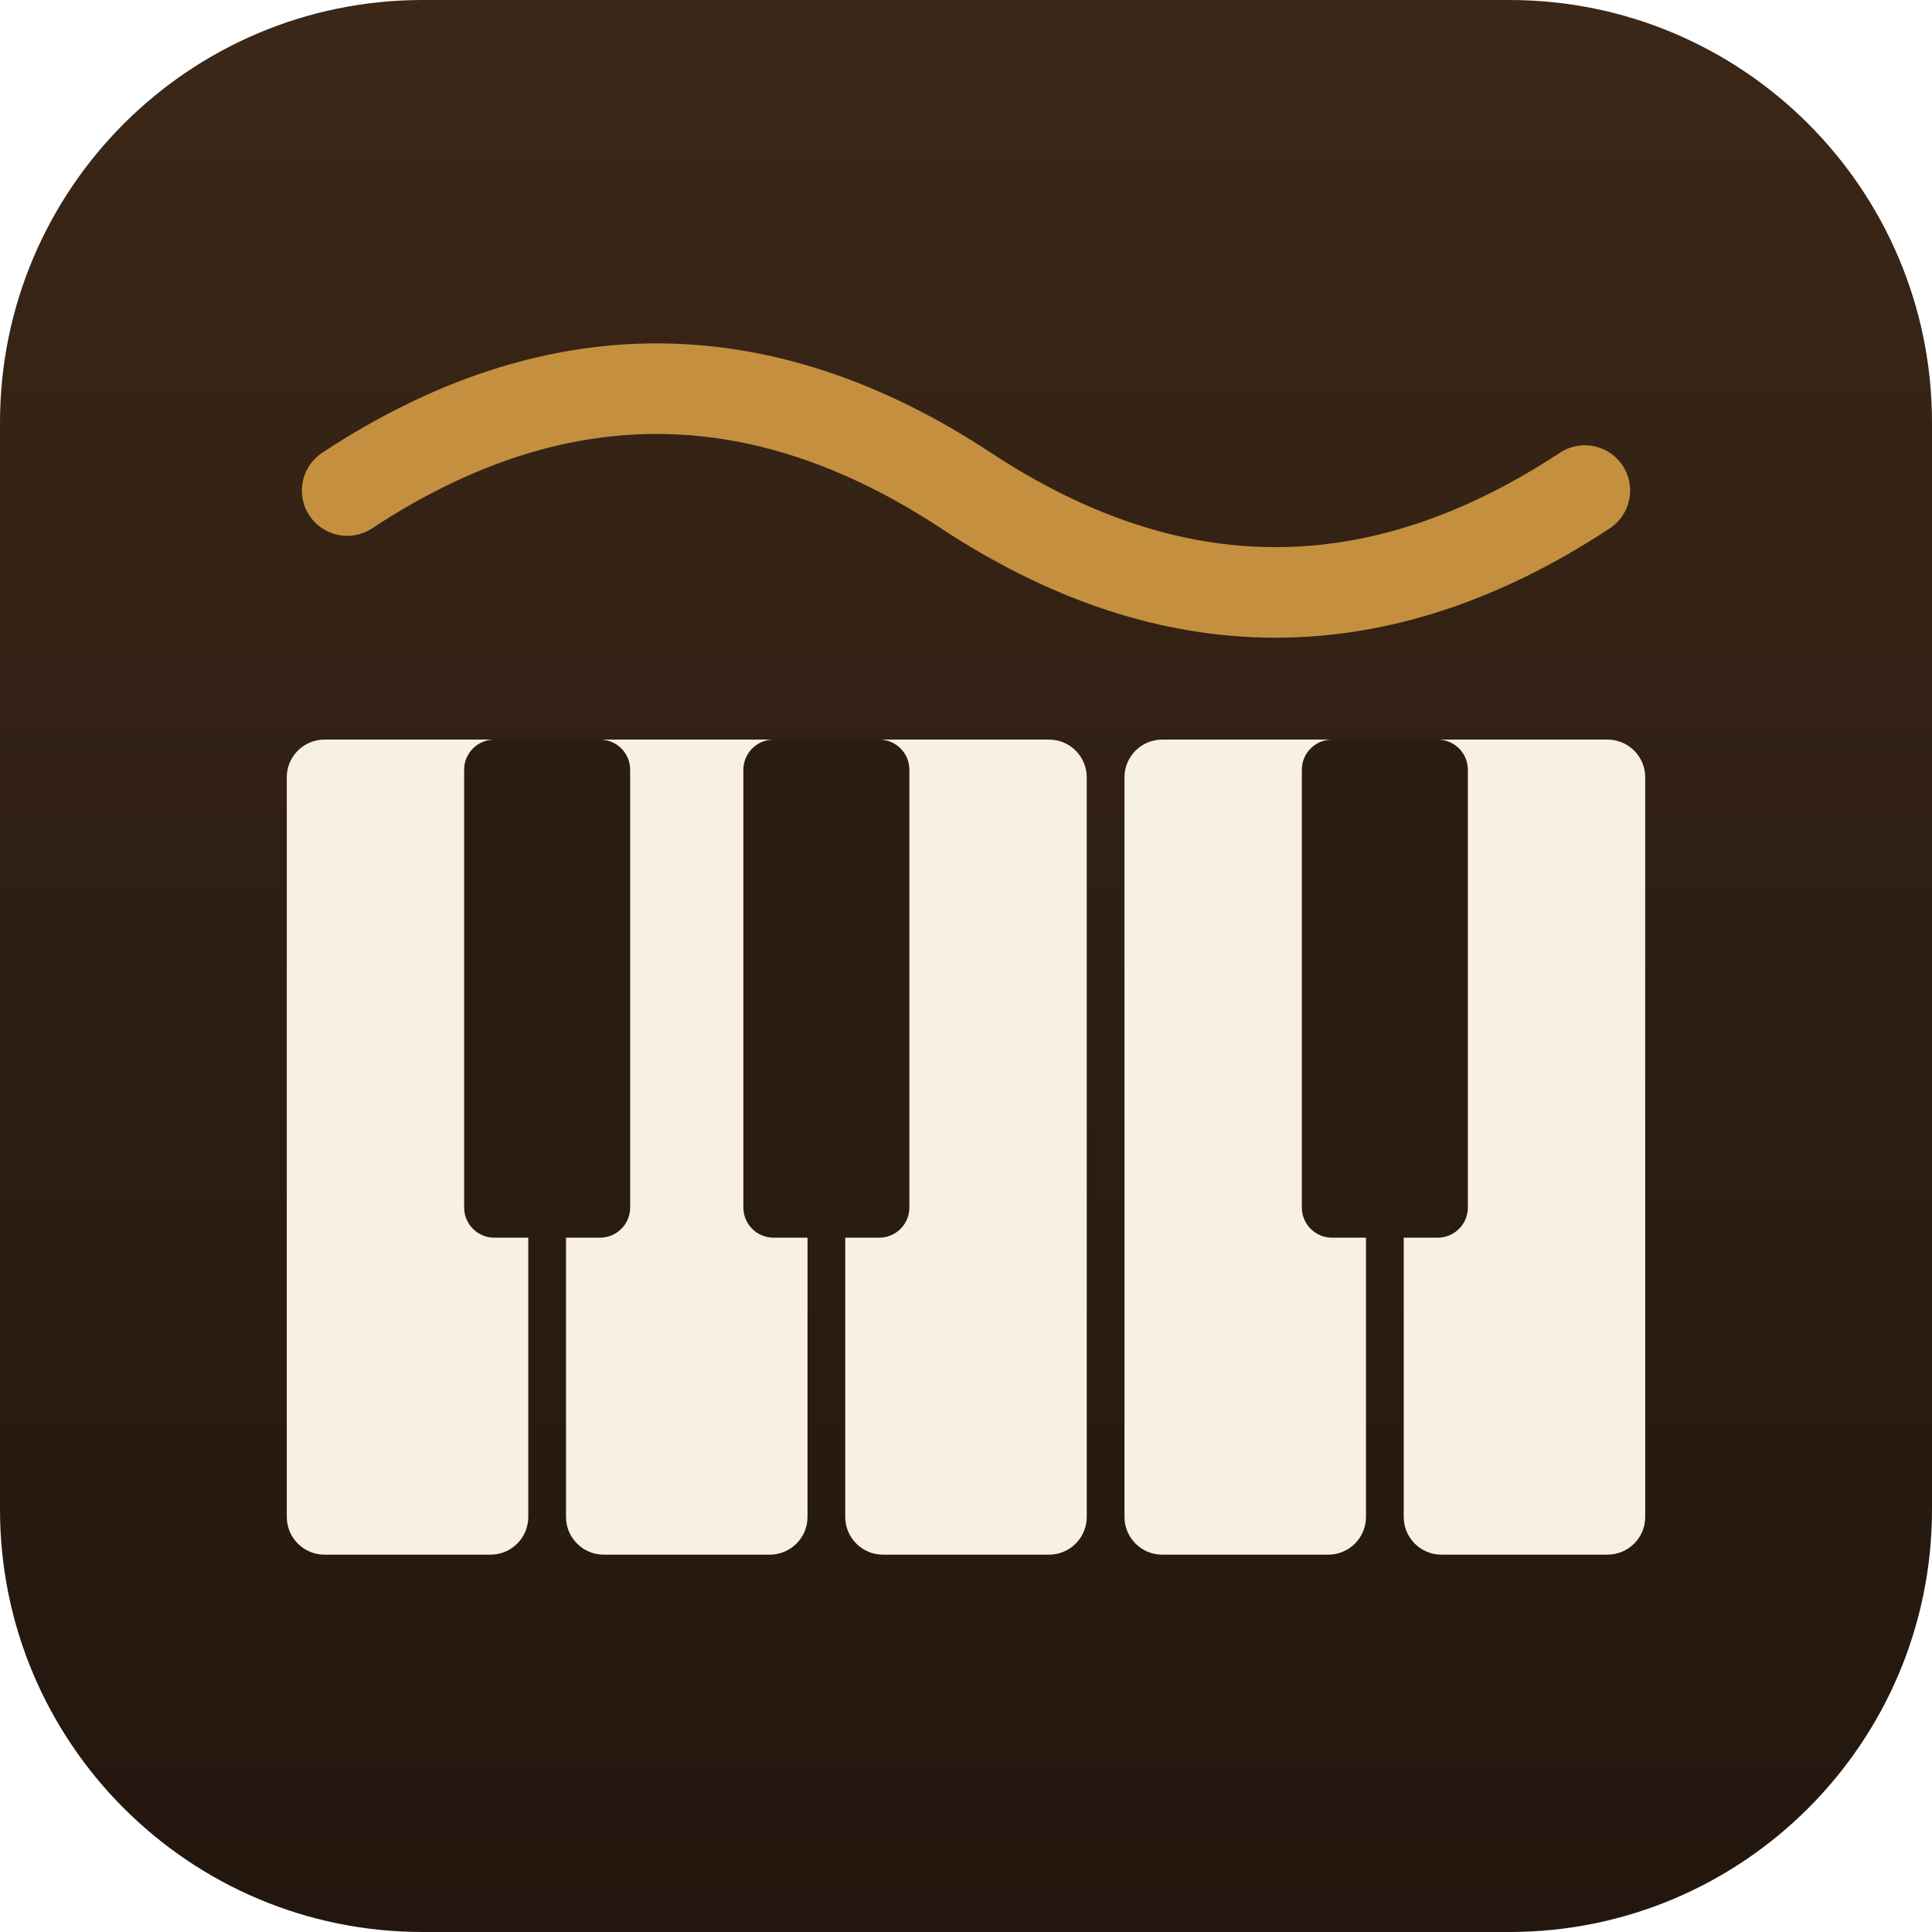
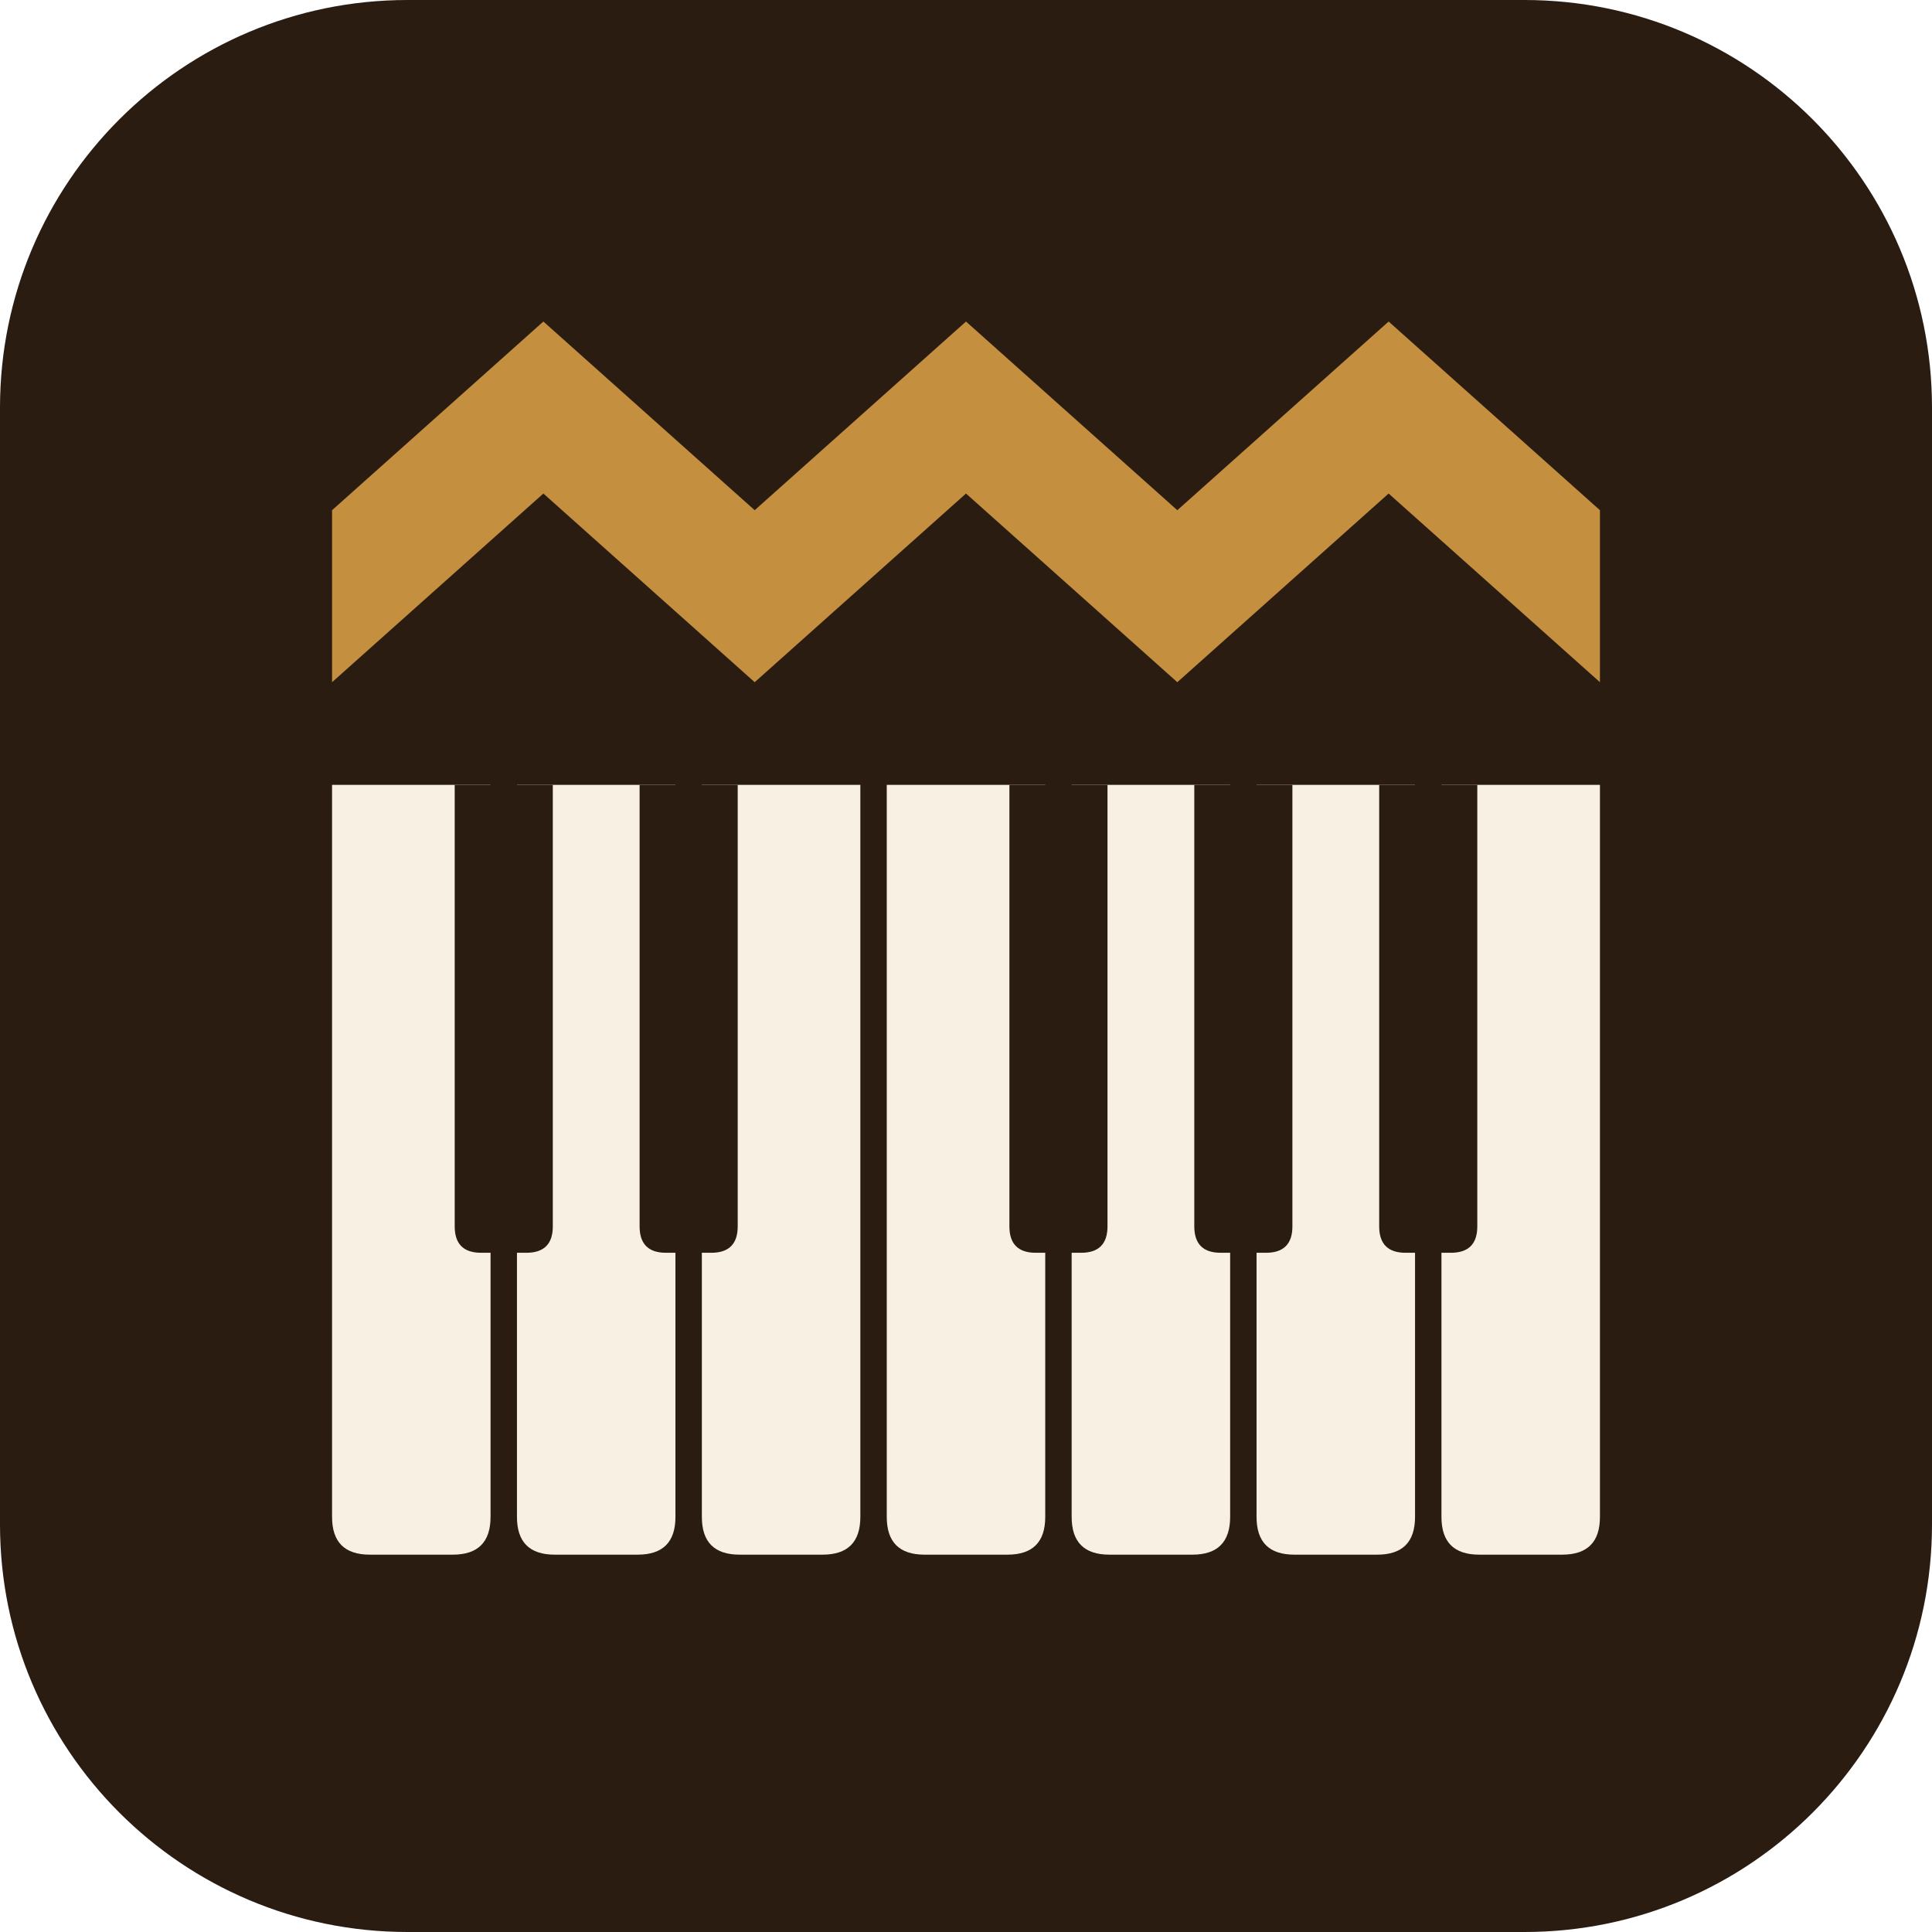
<svg xmlns="http://www.w3.org/2000/svg" viewBox="0 0 512 512">
-   <defs>
-     <linearGradient id="bg" x1="0" y1="0" x2="0" y2="1">
-       <stop offset="0" stop-color="#3b2717" />
-       <stop offset="1" stop-color="#22160e" />
-     </linearGradient>
-   </defs>
-   <rect width="512" height="512" rx="112" fill="url(#bg)" />
-   <path d="M92 130 Q174 76 256 130 T420 130" fill="none" stroke="#c4903f" stroke-width="24" stroke-linecap="round" />
-   <g fill="#f8f1e3">
-     <rect x="76" y="196" width="64" height="216" rx="10" />
-     <rect x="150" y="196" width="64" height="216" rx="10" />
-     <rect x="224" y="196" width="64" height="216" rx="10" />
-     <rect x="298" y="196" width="64" height="216" rx="10" />
-     <rect x="372" y="196" width="64" height="216" rx="10" />
-   </g>
-   <g fill="#2b1c12">
-     <rect x="123" y="196" width="44" height="132" rx="8" />
-     <rect x="197" y="196" width="44" height="132" rx="8" />
-     <rect x="345" y="196" width="44" height="132" rx="8" />
-   </g>
+   <rect width="512" height="512" rx="108" fill="#2b1c12" />
+   <clipPath id="bc">
+     <rect x="88" y="70" width="336" height="120" />
+   </clipPath>
+   <polyline clip-path="url(#bc)" points="32.00,108 88.00,158 144.00,108 200.00,158 256.00,108 312.00,158 368.00,108 424.00,158 480.00,108" fill="none" stroke="#c4903f" stroke-width="34" stroke-linejoin="miter" stroke-miterlimit="10" />
+   <path d="M88 208H130V402Q130 412 120 412H98Q88 412 88 402Z" fill="#f8f1e3" />
+   <path d="M137 208H179V402Q179 412 169 412H147Q137 412 137 402Z" fill="#f8f1e3" />
+   <path d="M186 208H228V402Q228 412 218 412H196Q186 412 186 402Z" fill="#f8f1e3" />
+   <path d="M235 208H277V402Q277 412 267 412H245Q235 412 235 402Z" fill="#f8f1e3" />
+   <path d="M284 208H326V402Q326 412 316 412H294Q284 412 284 402Z" fill="#f8f1e3" />
+   <path d="M333 208H375V402Q375 412 365 412H343Q333 412 333 402Z" fill="#f8f1e3" />
+   <path d="M382 208H424V402Q424 412 414 412H392Q382 412 382 402Z" fill="#f8f1e3" />
+   <path d="M120.5 208H146.5V325Q146.5 332 139.5 332H127.5Q120.5 332 120.5 325Z" fill="#2b1c12" />
+   <path d="M169.5 208H195.5V325Q195.5 332 188.5 332H176.5Q169.5 332 169.5 325Z" fill="#2b1c12" />
+   <path d="M267.5 208H293.5V325Q293.5 332 286.5 332H274.5Q267.5 332 267.5 325Z" fill="#2b1c12" />
+   <path d="M316.5 208H342.5V325Q342.5 332 335.5 332H323.5Q316.5 332 316.5 325Z" fill="#2b1c12" />
+   <path d="M365.5 208H391.5V325Q391.5 332 384.5 332H372.5Q365.5 332 365.5 325Z" fill="#2b1c12" />
</svg>
